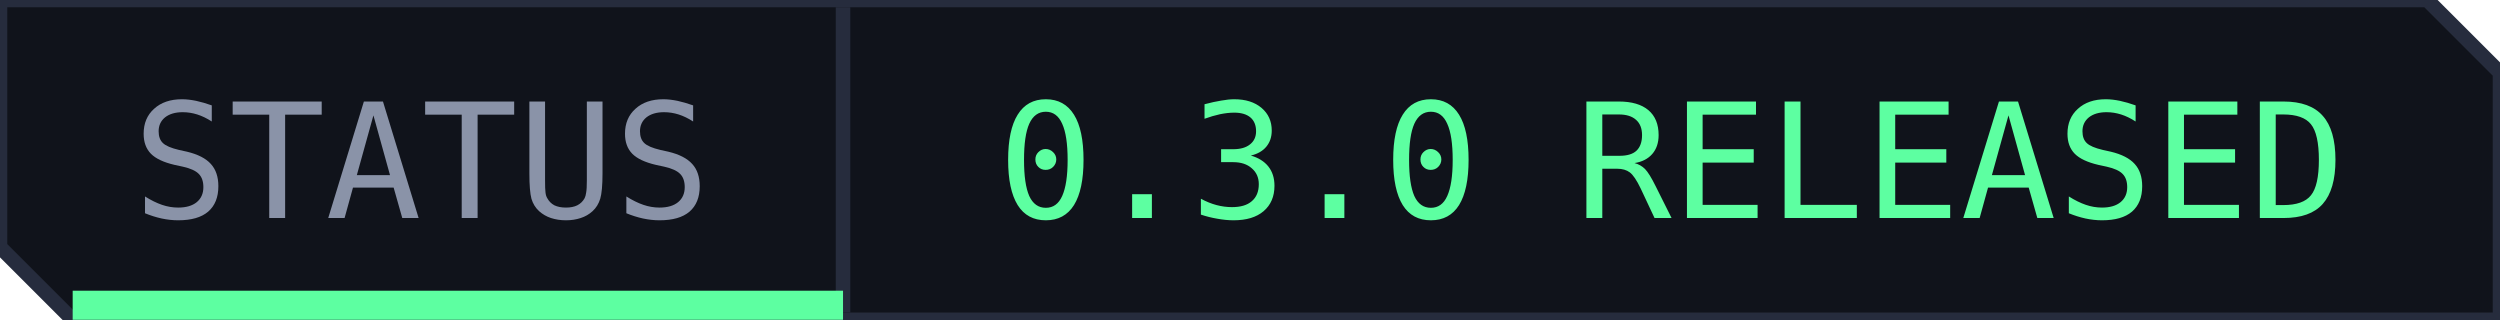
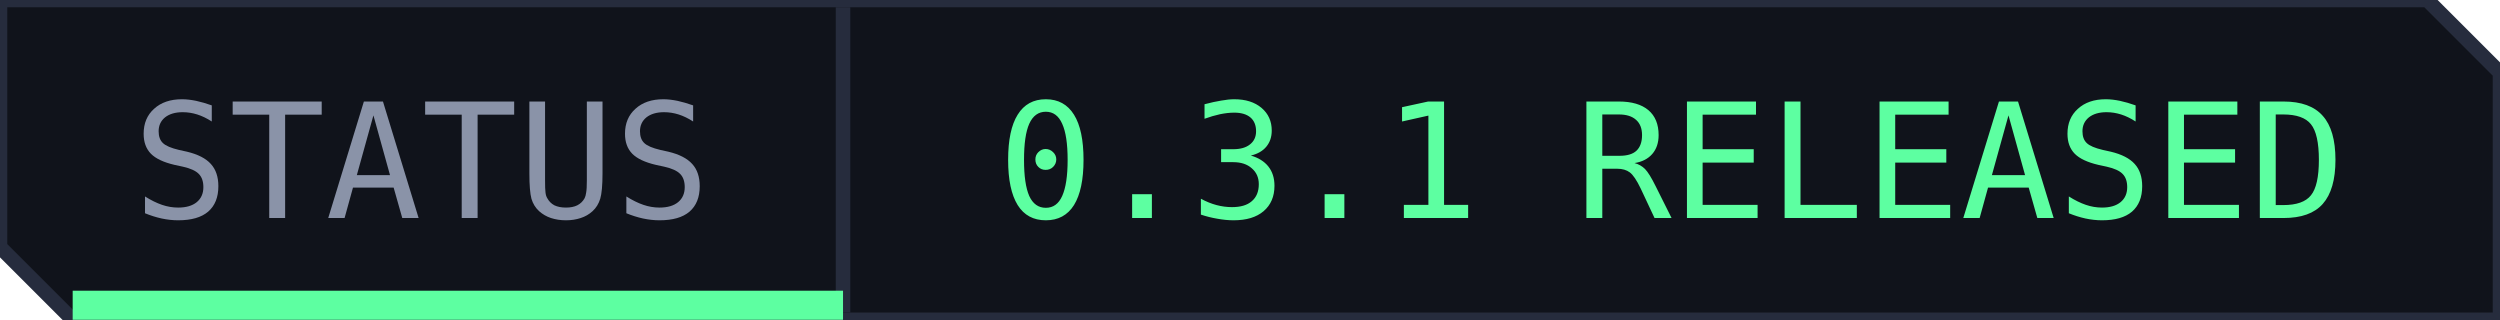
- <svg xmlns="http://www.w3.org/2000/svg" width="172" height="22" viewBox="0 0 172 22" role="img" aria-label="status: 0.3.0 released">
+ <svg xmlns="http://www.w3.org/2000/svg" width="172" height="22" viewBox="0 0 172 22" role="img" aria-label="status: 0.3.1 released">
  <path d="M0,0 H167 L172,5 V22 H5 L0,17 Z" fill="#10131b" stroke="#262c3d" />
  <path d="M58,0.5 V21.5" stroke="#262c3d" />
  <path d="M5,21 H58" stroke="#5dffa1" stroke-width="2" />
  <g font-family="Consolas, 'DejaVu Sans Mono', Menlo, monospace" font-size="11" text-anchor="middle">
    <text x="29.0" y="15" fill="#8a93a8" textLength="42.0" lengthAdjust="spacingAndGlyphs">STATUS</text>
-     <text x="115.0" y="15" fill="#5dffa1" textLength="98.0" lengthAdjust="spacingAndGlyphs">0.3.0 RELEASED</text>
+     <text x="115.0" y="15" fill="#5dffa1" textLength="98.0" lengthAdjust="spacingAndGlyphs">0.3.1 RELEASED</text>
  </g>
</svg>
